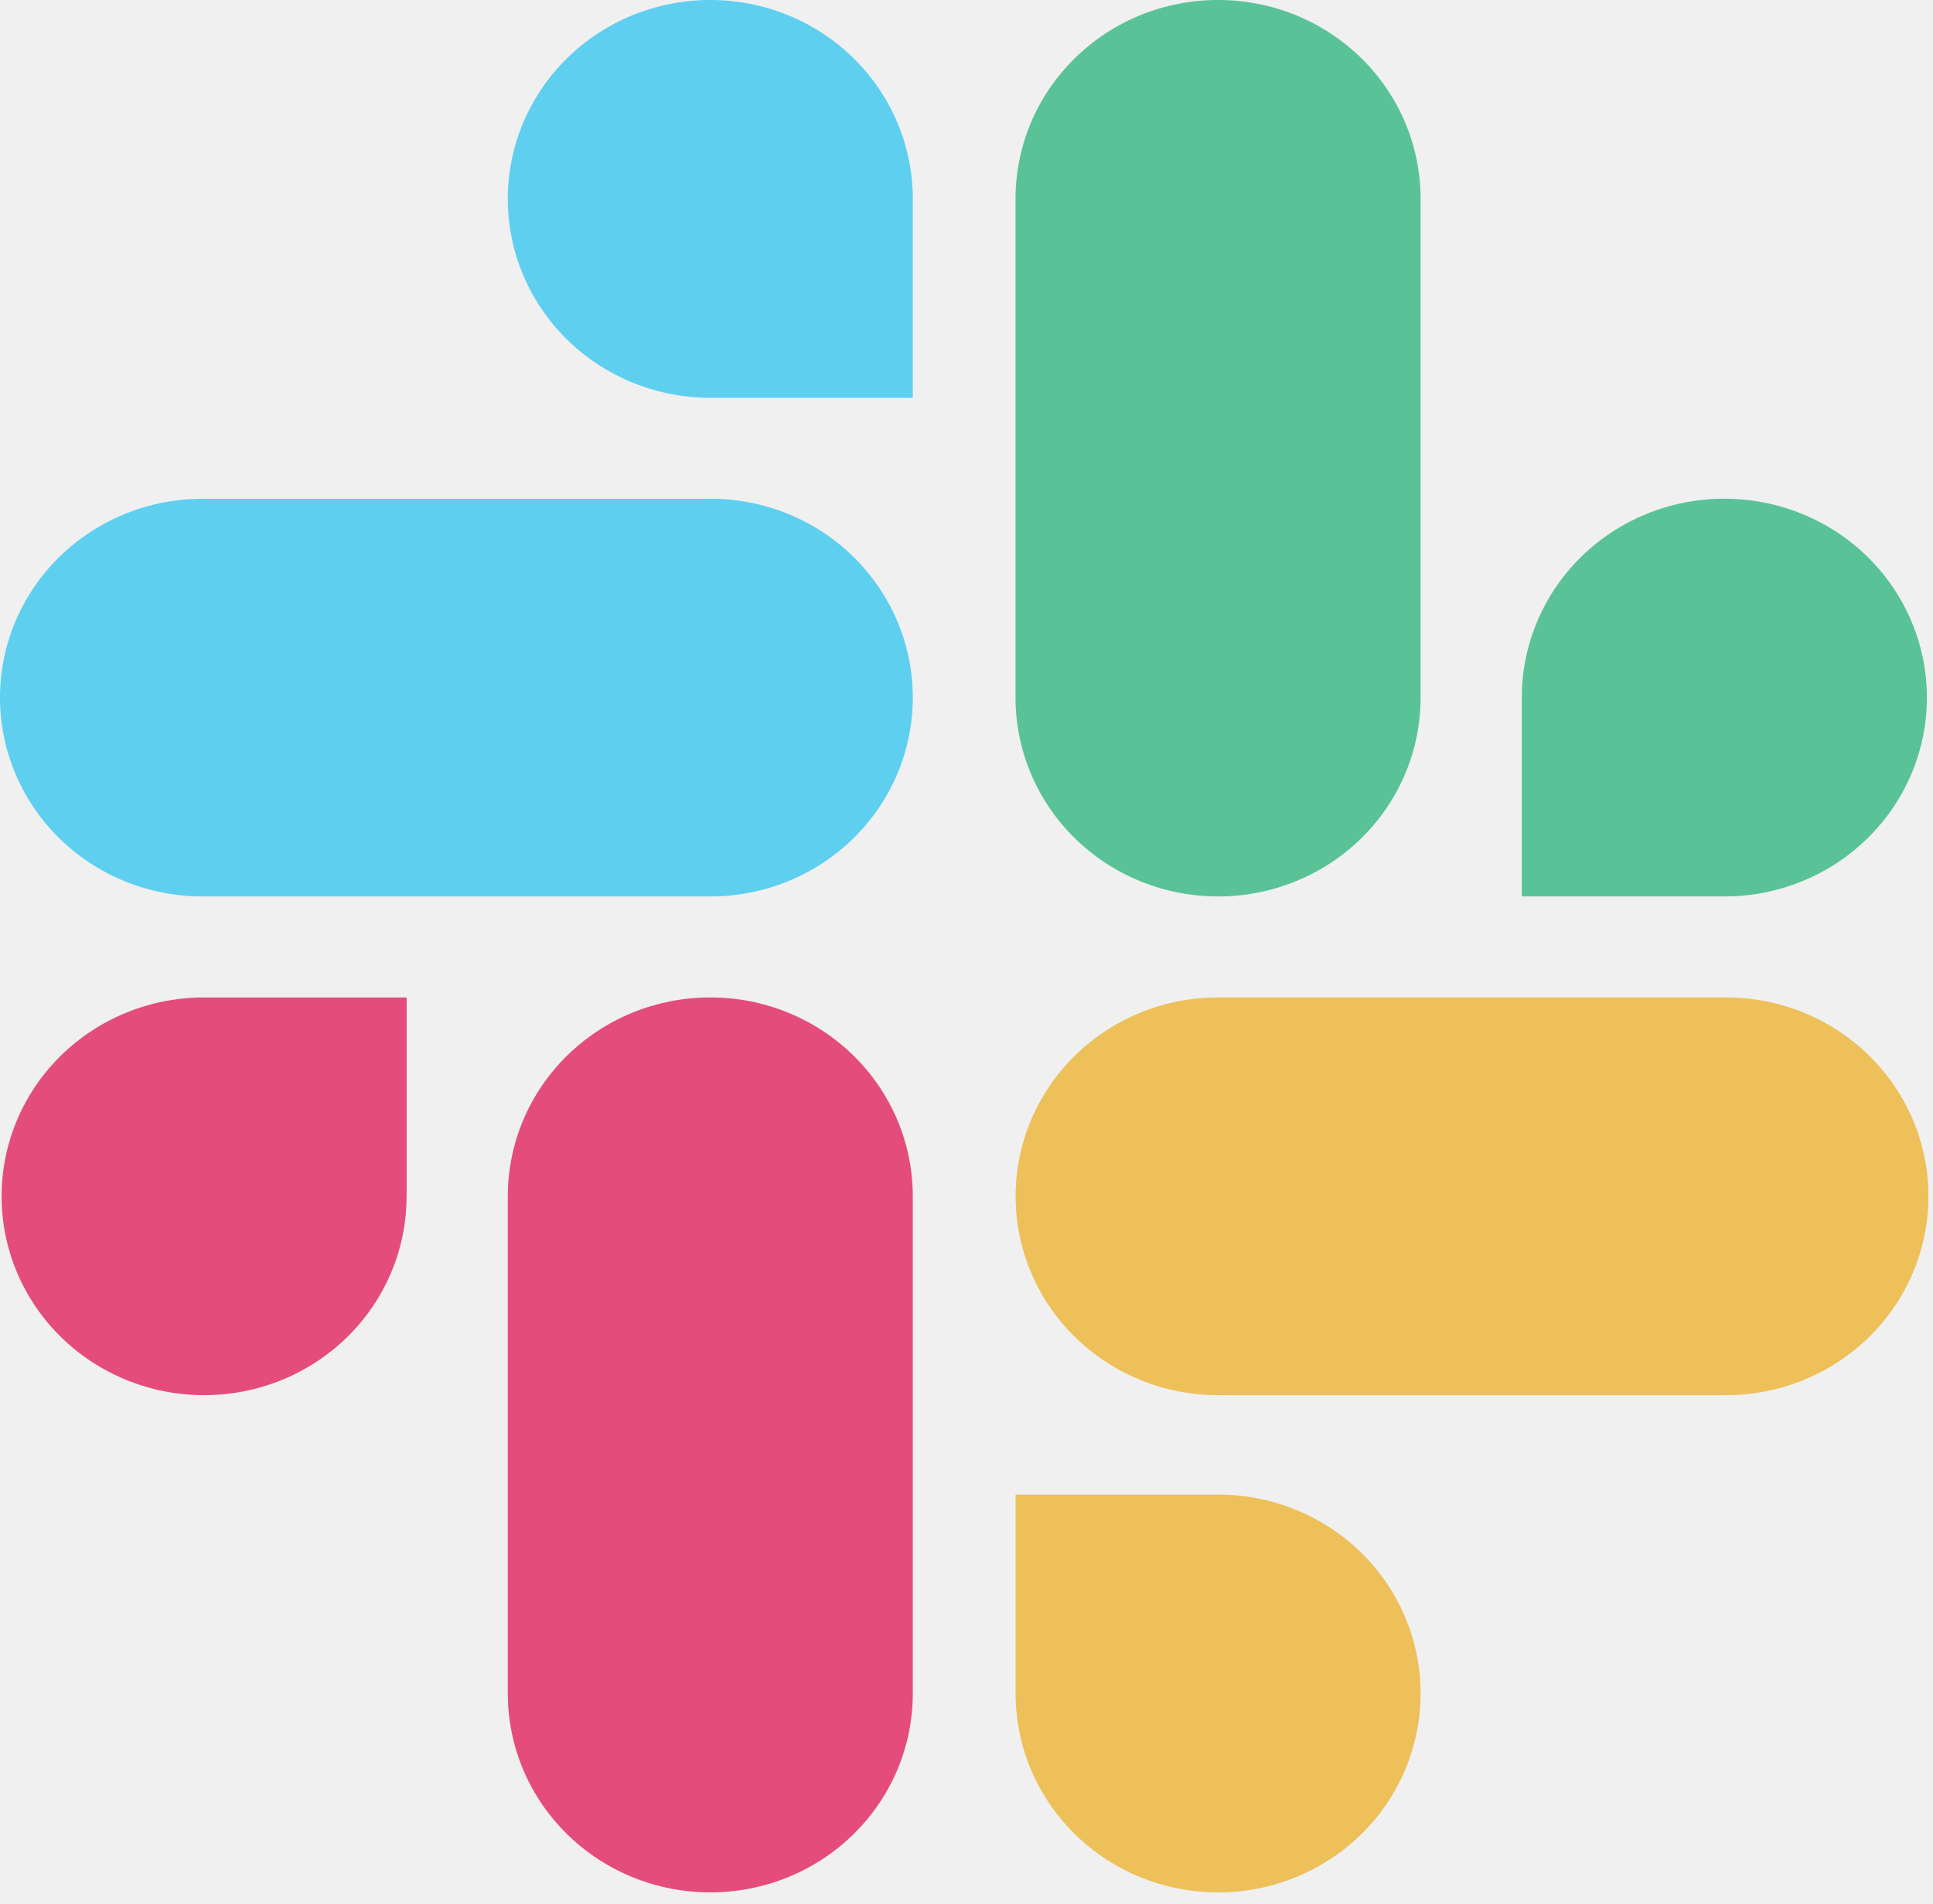
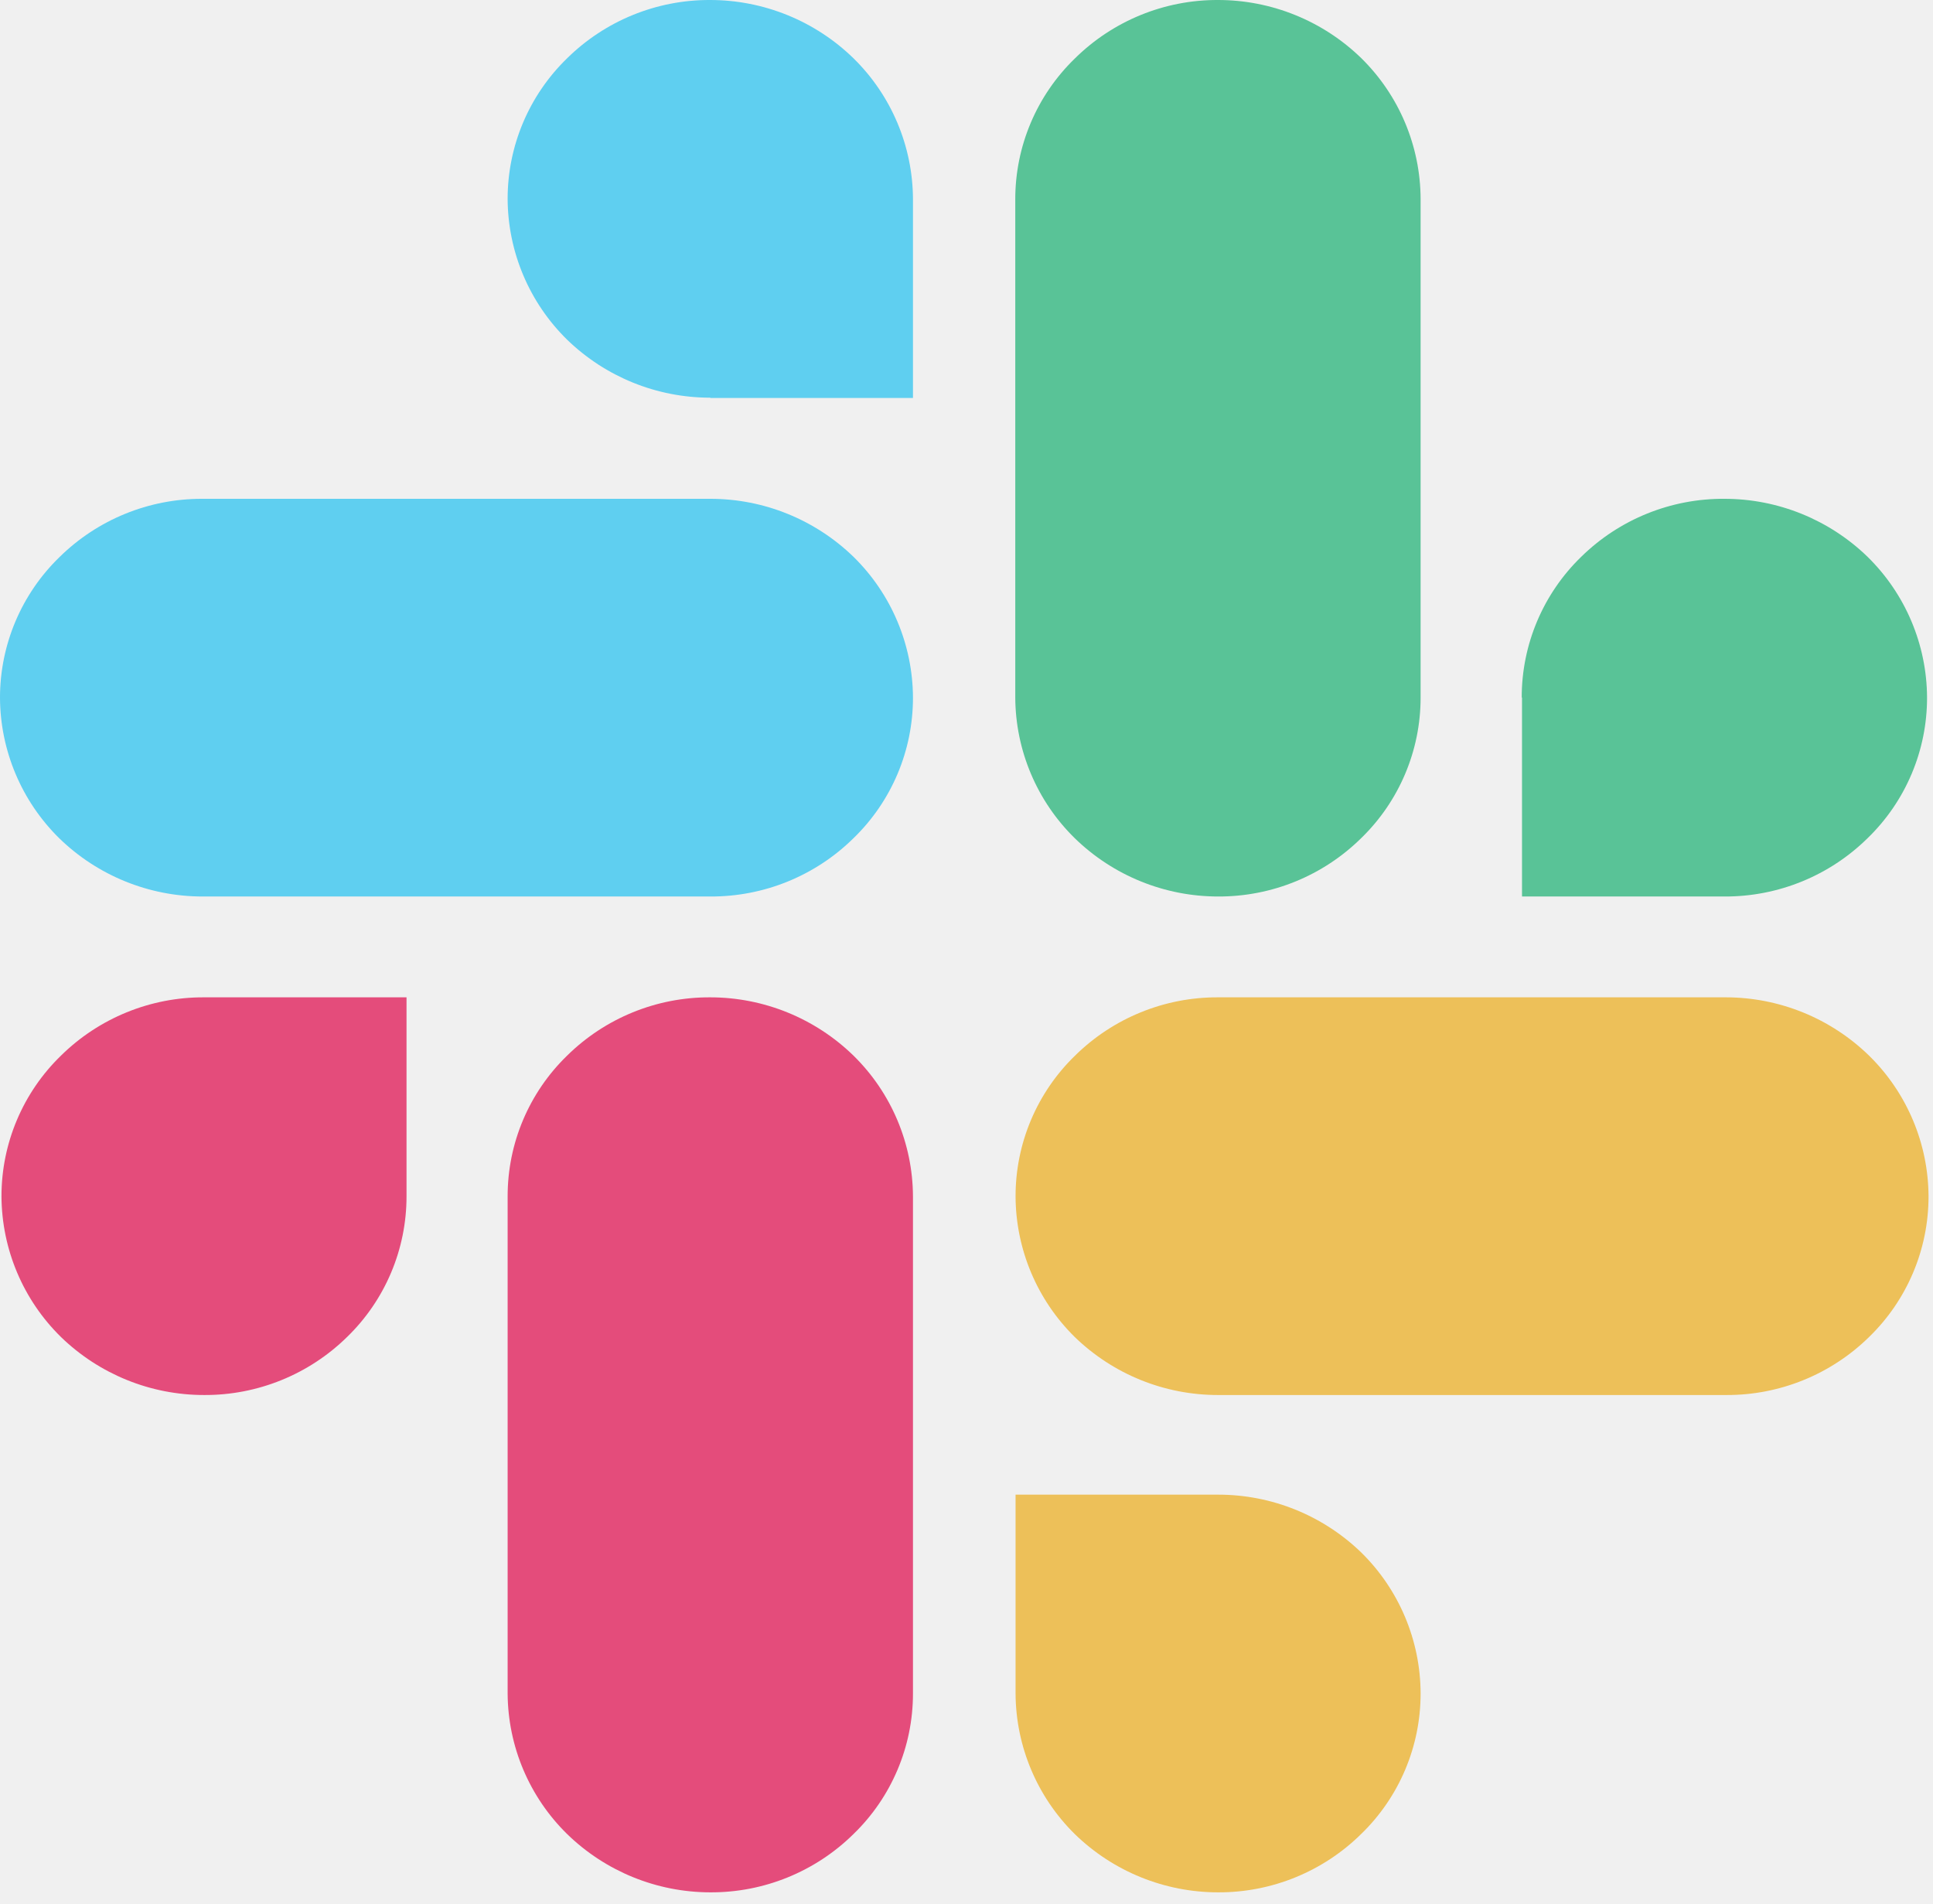
- <svg xmlns="http://www.w3.org/2000/svg" width="65" height="64" viewBox="0 0 65 64" fill="none">
-   <g opacity="0.78" clip-path="url(#clip0_32_0)">
-     <path fill-rule="evenodd" clip-rule="evenodd" d="M13.672 40.219C13.672 41.097 13.497 41.967 13.155 42.779C12.812 43.591 12.311 44.328 11.678 44.949C11.045 45.57 10.294 46.062 9.468 46.398C8.641 46.733 7.755 46.906 6.86 46.905C5.966 46.905 5.081 46.732 4.255 46.396C3.429 46.06 2.678 45.568 2.046 44.947C1.414 44.326 0.913 43.589 0.571 42.778C0.229 41.967 0.053 41.097 0.054 40.219C0.053 39.341 0.229 38.471 0.571 37.66C0.913 36.849 1.414 36.111 2.047 35.49C2.679 34.869 3.43 34.377 4.257 34.041C5.083 33.705 5.969 33.533 6.863 33.534H13.674V40.219H13.672ZM17.076 40.219C17.075 39.341 17.251 38.471 17.593 37.66C17.935 36.849 18.436 36.111 19.069 35.49C19.701 34.869 20.452 34.377 21.278 34.041C22.105 33.705 22.991 33.533 23.885 33.534C24.779 33.533 25.665 33.705 26.491 34.041C27.318 34.377 28.069 34.869 28.701 35.49C29.333 36.111 29.835 36.849 30.177 37.66C30.519 38.471 30.694 39.341 30.694 40.219V56.935C30.694 57.814 30.519 58.683 30.177 59.495C29.835 60.306 29.333 61.044 28.701 61.664C28.069 62.285 27.318 62.778 26.491 63.114C25.665 63.449 24.779 63.622 23.885 63.621C22.991 63.622 22.105 63.449 21.278 63.114C20.452 62.778 19.701 62.285 19.069 61.664C18.436 61.044 17.935 60.306 17.593 59.495C17.251 58.683 17.075 57.814 17.076 56.935V40.219Z" fill="#E01E5A" />
-     <path fill-rule="evenodd" clip-rule="evenodd" d="M23.885 13.374C22.99 13.374 22.104 13.202 21.278 12.866C20.451 12.53 19.7 12.037 19.068 11.416C18.435 10.795 17.934 10.057 17.592 9.246C17.25 8.434 17.075 7.564 17.076 6.685C17.075 5.807 17.251 4.938 17.593 4.126C17.935 3.315 18.436 2.578 19.069 1.957C19.701 1.336 20.452 0.843 21.278 0.507C22.105 0.172 22.991 -0.001 23.885 2.11916e-06C24.779 -0.001 25.665 0.172 26.491 0.507C27.318 0.843 28.069 1.336 28.701 1.957C29.333 2.578 29.835 3.315 30.177 4.126C30.519 4.938 30.694 5.807 30.694 6.685V13.376H23.887L23.885 13.374ZM23.885 16.767C24.779 16.766 25.665 16.939 26.491 17.274C27.318 17.61 28.069 18.102 28.701 18.723C29.333 19.344 29.835 20.082 30.177 20.893C30.519 21.704 30.694 22.574 30.694 23.452C30.694 24.331 30.519 25.2 30.177 26.012C29.835 26.823 29.333 27.56 28.701 28.181C28.069 28.802 27.318 29.295 26.491 29.63C25.665 29.966 24.779 30.139 23.885 30.138H6.809C5.915 30.139 5.029 29.966 4.203 29.631C3.377 29.295 2.626 28.803 1.994 28.182C1.361 27.561 0.86 26.825 0.518 26.013C0.176 25.202 -0 24.333 2.15823e-06 23.455C-0.001 22.577 0.175 21.707 0.517 20.896C0.859 20.084 1.36 19.347 1.993 18.726C2.625 18.105 3.376 17.613 4.202 17.277C5.029 16.941 5.914 16.769 6.809 16.77H23.887L23.885 16.767Z" fill="#36C5F0" />
-     <path fill-rule="evenodd" clip-rule="evenodd" d="M51.174 23.452C51.173 22.574 51.349 21.704 51.691 20.892C52.033 20.081 52.535 19.343 53.167 18.723C53.8 18.102 54.551 17.609 55.378 17.274C56.205 16.938 57.091 16.766 57.985 16.767C58.88 16.766 59.765 16.939 60.592 17.274C61.418 17.61 62.169 18.102 62.801 18.723C63.434 19.344 63.935 20.082 64.277 20.893C64.619 21.704 64.795 22.574 64.794 23.452C64.795 24.331 64.619 25.2 64.277 26.012C63.935 26.823 63.434 27.56 62.801 28.181C62.169 28.802 61.418 29.295 60.592 29.63C59.765 29.966 58.88 30.139 57.985 30.138H51.174V23.455V23.452ZM47.769 23.452C47.77 24.331 47.594 25.2 47.253 26.012C46.911 26.823 46.409 27.56 45.777 28.181C45.144 28.802 44.394 29.295 43.567 29.63C42.741 29.966 41.855 30.139 40.961 30.138C40.066 30.139 39.18 29.967 38.353 29.631C37.527 29.296 36.776 28.803 36.143 28.182C35.51 27.561 35.008 26.824 34.666 26.012C34.324 25.201 34.148 24.331 34.149 23.452V6.685C34.148 5.807 34.324 4.937 34.666 4.126C35.008 3.314 35.51 2.577 36.143 1.956C36.776 1.335 37.527 0.842 38.353 0.507C39.18 0.171 40.066 -0.001 40.961 4.76684e-06C41.855 -0.001 42.741 0.172 43.567 0.507C44.394 0.843 45.144 1.336 45.777 1.957C46.409 2.578 46.911 3.315 47.253 4.126C47.594 4.938 47.77 5.807 47.769 6.685V23.455V23.452Z" fill="#2EB67D" />
-     <path fill-rule="evenodd" clip-rule="evenodd" d="M40.961 50.247C41.855 50.247 42.741 50.419 43.567 50.755C44.393 51.091 45.144 51.583 45.777 52.204C46.409 52.825 46.911 53.562 47.252 54.374C47.594 55.185 47.77 56.055 47.769 56.933C47.77 57.811 47.595 58.681 47.253 59.493C46.911 60.305 46.41 61.042 45.778 61.663C45.145 62.285 44.394 62.777 43.568 63.113C42.741 63.449 41.855 63.622 40.961 63.621C40.066 63.622 39.18 63.449 38.353 63.113C37.527 62.777 36.776 62.285 36.144 61.663C35.511 61.042 35.01 60.305 34.668 59.493C34.326 58.681 34.151 57.811 34.152 56.933V50.247H40.961ZM40.961 46.905C40.066 46.905 39.181 46.733 38.354 46.397C37.528 46.061 36.777 45.569 36.145 44.948C35.512 44.327 35.011 43.59 34.669 42.778C34.327 41.967 34.151 41.097 34.152 40.219C34.151 39.341 34.327 38.471 34.669 37.66C35.011 36.849 35.512 36.111 36.145 35.49C36.777 34.869 37.528 34.377 38.354 34.041C39.181 33.705 40.066 33.533 40.961 33.534H58.037C58.931 33.533 59.817 33.705 60.643 34.041C61.469 34.377 62.22 34.869 62.853 35.49C63.485 36.111 63.987 36.849 64.329 37.66C64.671 38.471 64.846 39.341 64.845 40.219C64.846 41.097 64.671 41.967 64.329 42.778C63.987 43.59 63.485 44.327 62.853 44.948C62.22 45.569 61.469 46.061 60.643 46.397C59.817 46.733 58.931 46.905 58.037 46.905H40.961Z" fill="#ECB22E" />
+ <svg xmlns="http://www.w3.org/2000/svg" width="65" height="64" fill="none">
+   <g fill-rule="evenodd" clip-path="url(#a)" clip-rule="evenodd" opacity=".78">
+     <path fill="#E01E5A" d="M13.67 40.22a6.58 6.58 0 0 1-2 4.73 6.81 6.81 0 0 1-4.81 1.95 6.91 6.91 0 0 1-4.81-1.95 6.67 6.67 0 0 1-2-4.73 6.58 6.58 0 0 1 2-4.73 6.81 6.81 0 0 1 4.81-1.96h6.81v6.69Zm3.4 0a6.58 6.58 0 0 1 2-4.73 6.81 6.81 0 0 1 4.81-1.96 6.91 6.91 0 0 1 4.82 1.96 6.67 6.67 0 0 1 2 4.73v16.72a6.57 6.57 0 0 1-2 4.72 6.81 6.81 0 0 1-4.82 1.96 6.91 6.91 0 0 1-4.81-1.96 6.67 6.67 0 0 1-2-4.72V40.22Z" />
+     <path fill="#36C5F0" d="M23.88 13.37a6.91 6.91 0 0 1-4.81-1.95 6.67 6.67 0 0 1-2-4.73 6.58 6.58 0 0 1 2-4.73A6.81 6.81 0 0 1 23.88 0a6.91 6.91 0 0 1 4.82 1.96 6.67 6.67 0 0 1 2 4.73v6.69h-6.81Zm0 3.4a6.91 6.91 0 0 1 4.82 1.95 6.67 6.67 0 0 1 2 4.73 6.57 6.57 0 0 1-2 4.73 6.81 6.81 0 0 1-4.82 1.96H6.81a6.91 6.91 0 0 1-4.82-1.96A6.67 6.67 0 0 1 0 23.45a6.58 6.58 0 0 1 2-4.72 6.81 6.81 0 0 1 4.8-1.96H23.9Z" />
+     <path fill="#2EB67D" d="M51.17 23.45a6.58 6.58 0 0 1 2-4.73 6.81 6.81 0 0 1 4.82-1.95 6.91 6.91 0 0 1 4.81 1.95 6.67 6.67 0 0 1 2 4.73 6.57 6.57 0 0 1-2 4.73A6.81 6.81 0 0 1 58 30.14h-6.82v-6.69Zm-3.4 0a6.58 6.58 0 0 1-2 4.73 6.81 6.81 0 0 1-4.8 1.96 6.91 6.91 0 0 1-4.83-1.96 6.67 6.67 0 0 1-2-4.73V6.7a6.58 6.58 0 0 1 2-4.73A6.81 6.81 0 0 1 40.96 0a6.91 6.91 0 0 1 4.82 1.96 6.67 6.67 0 0 1 1.99 4.73v16.77Z" />
+     <path fill="#ECB22E" d="M40.96 50.25a6.91 6.91 0 0 1 4.82 1.95 6.67 6.67 0 0 1 1.99 4.73 6.57 6.57 0 0 1-2 4.73 6.81 6.81 0 0 1-4.8 1.96 6.91 6.91 0 0 1-4.83-1.96 6.68 6.68 0 0 1-1.99-4.73v-6.68h6.81Zm0-3.35a6.91 6.91 0 0 1-4.82-1.95 6.67 6.67 0 0 1-1.99-4.73 6.58 6.58 0 0 1 2-4.73 6.81 6.81 0 0 1 4.81-1.96h17.08a6.91 6.91 0 0 1 4.81 1.96 6.67 6.67 0 0 1 2 4.73 6.58 6.58 0 0 1-2 4.73 6.81 6.81 0 0 1-4.81 1.95H40.96Z" />
  </g>
  <defs>
-     <clipPath id="clip0_32_0">
-       <rect width="65" height="63.823" fill="white" />
+     <clipPath id="a">
+       <path fill="#fff" d="M0 0h65v63.82H0z" />
    </clipPath>
  </defs>
</svg>
